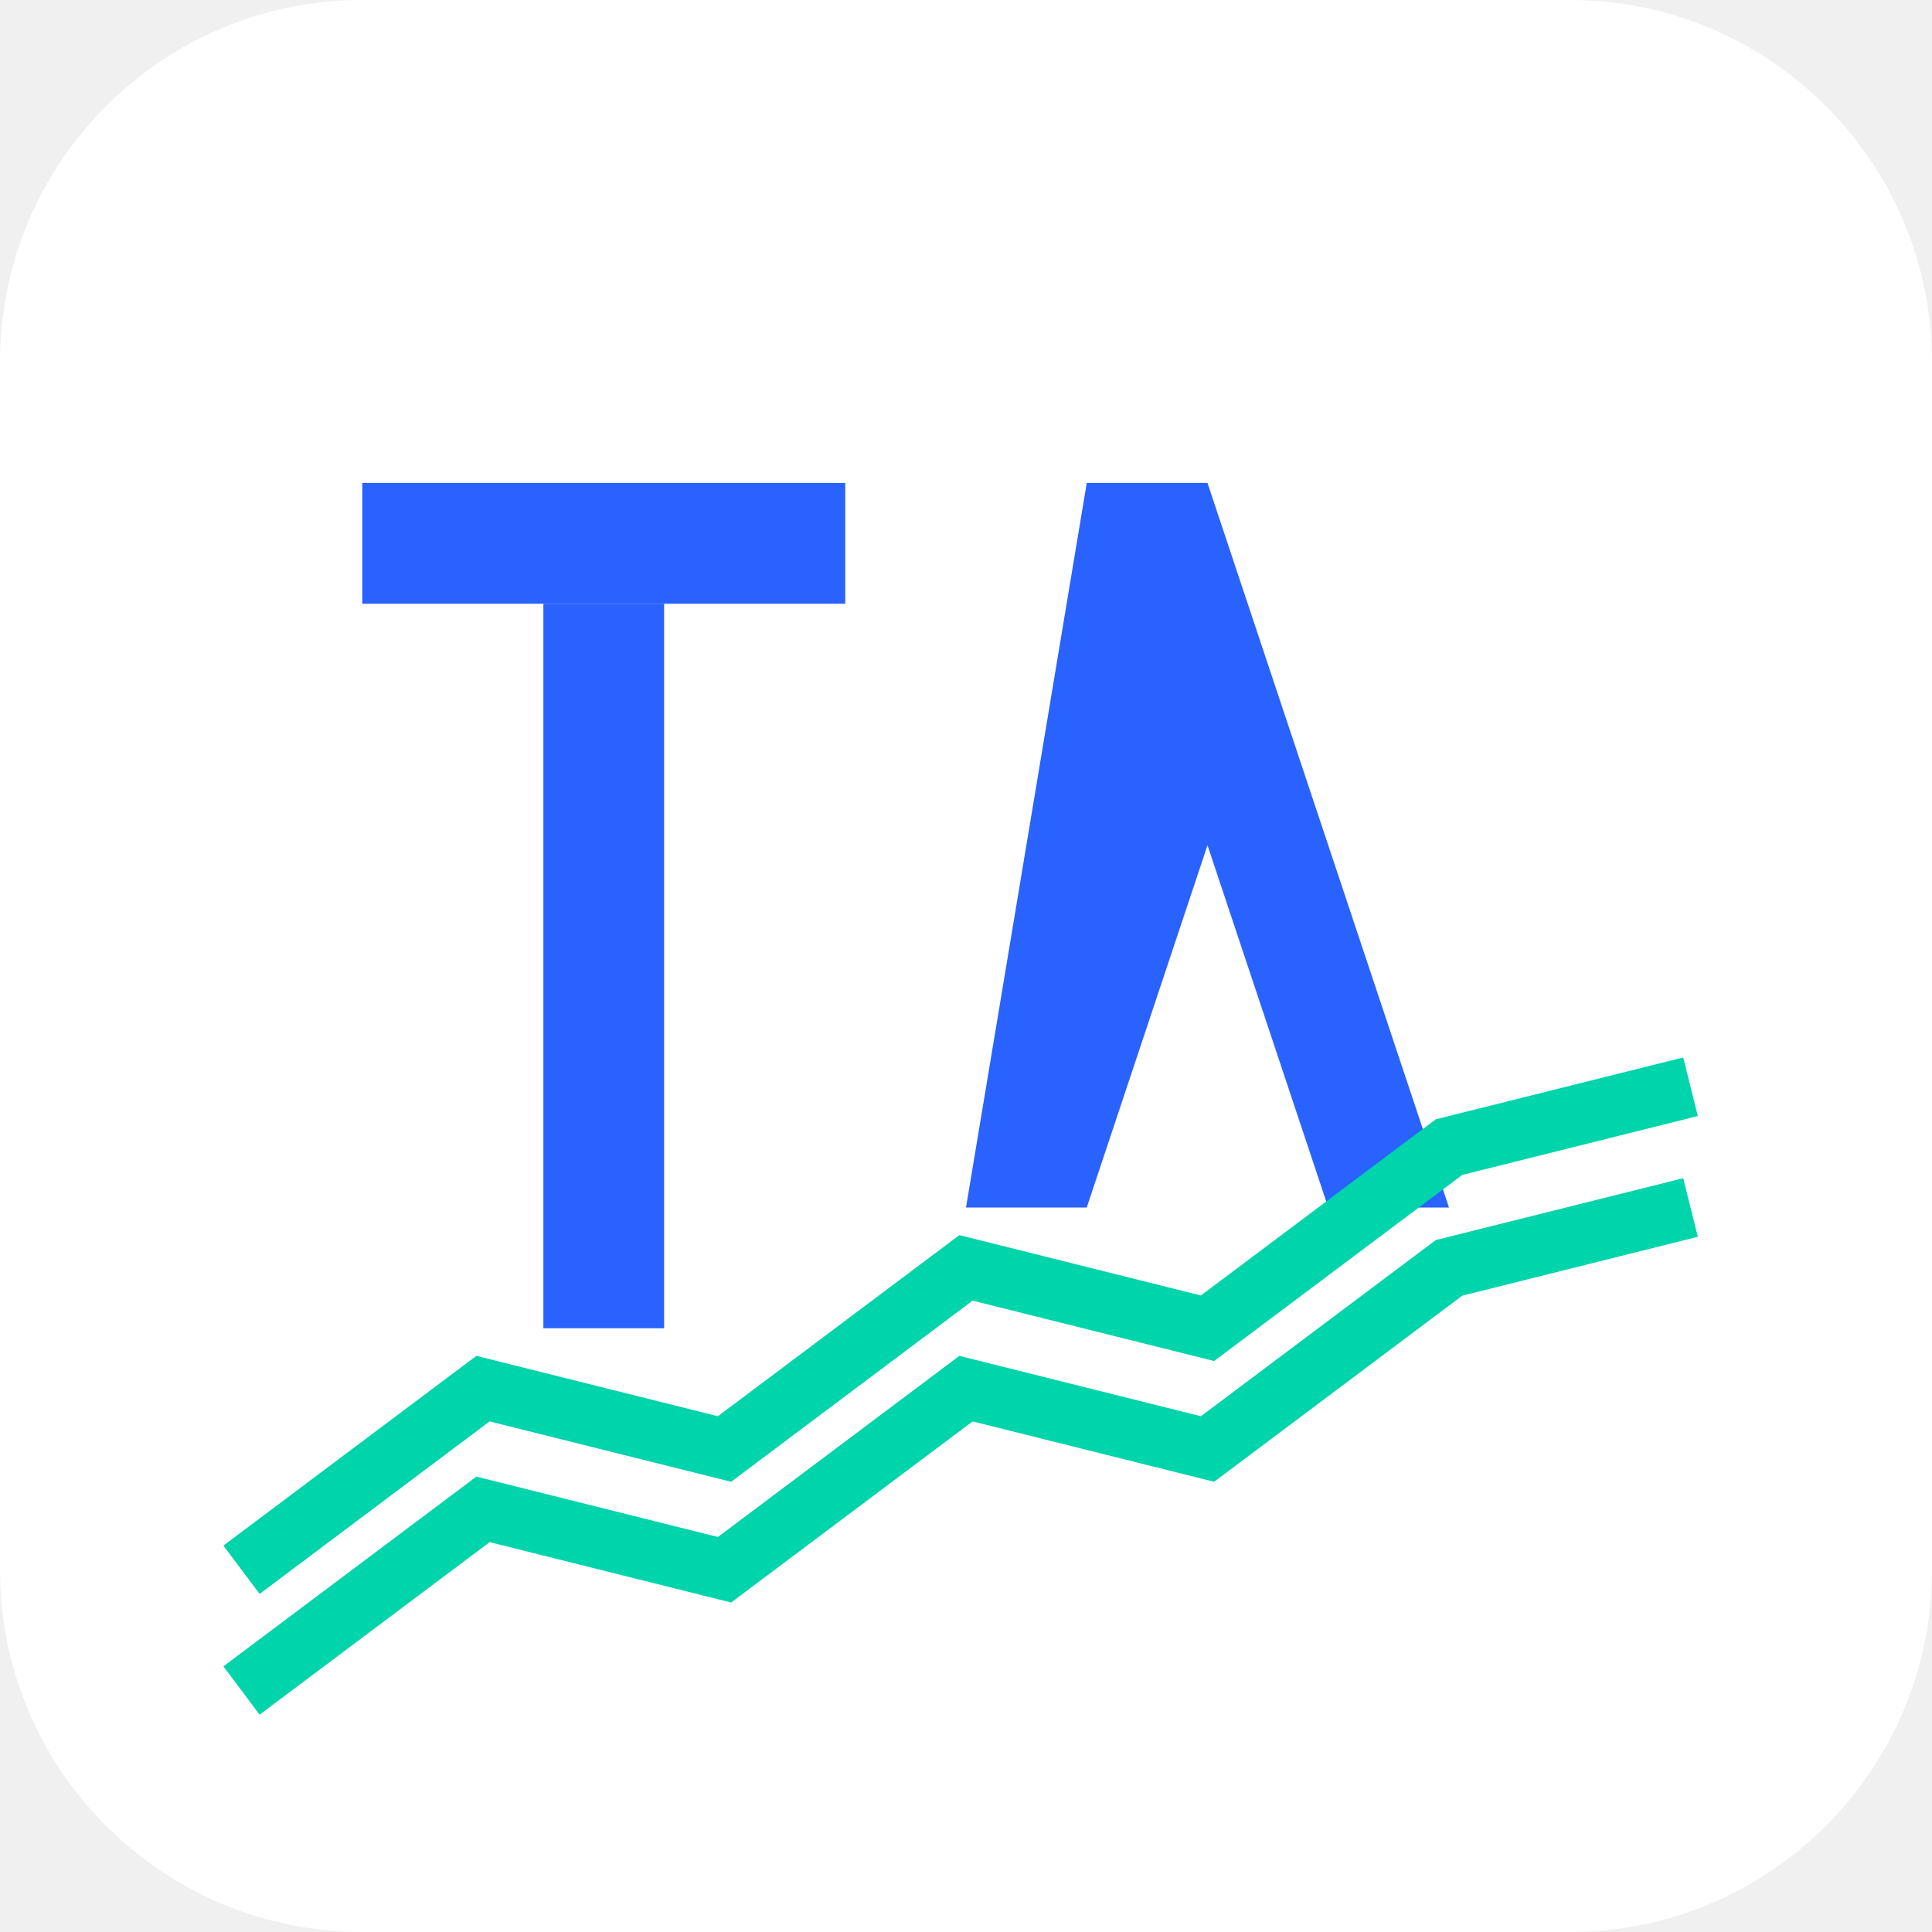
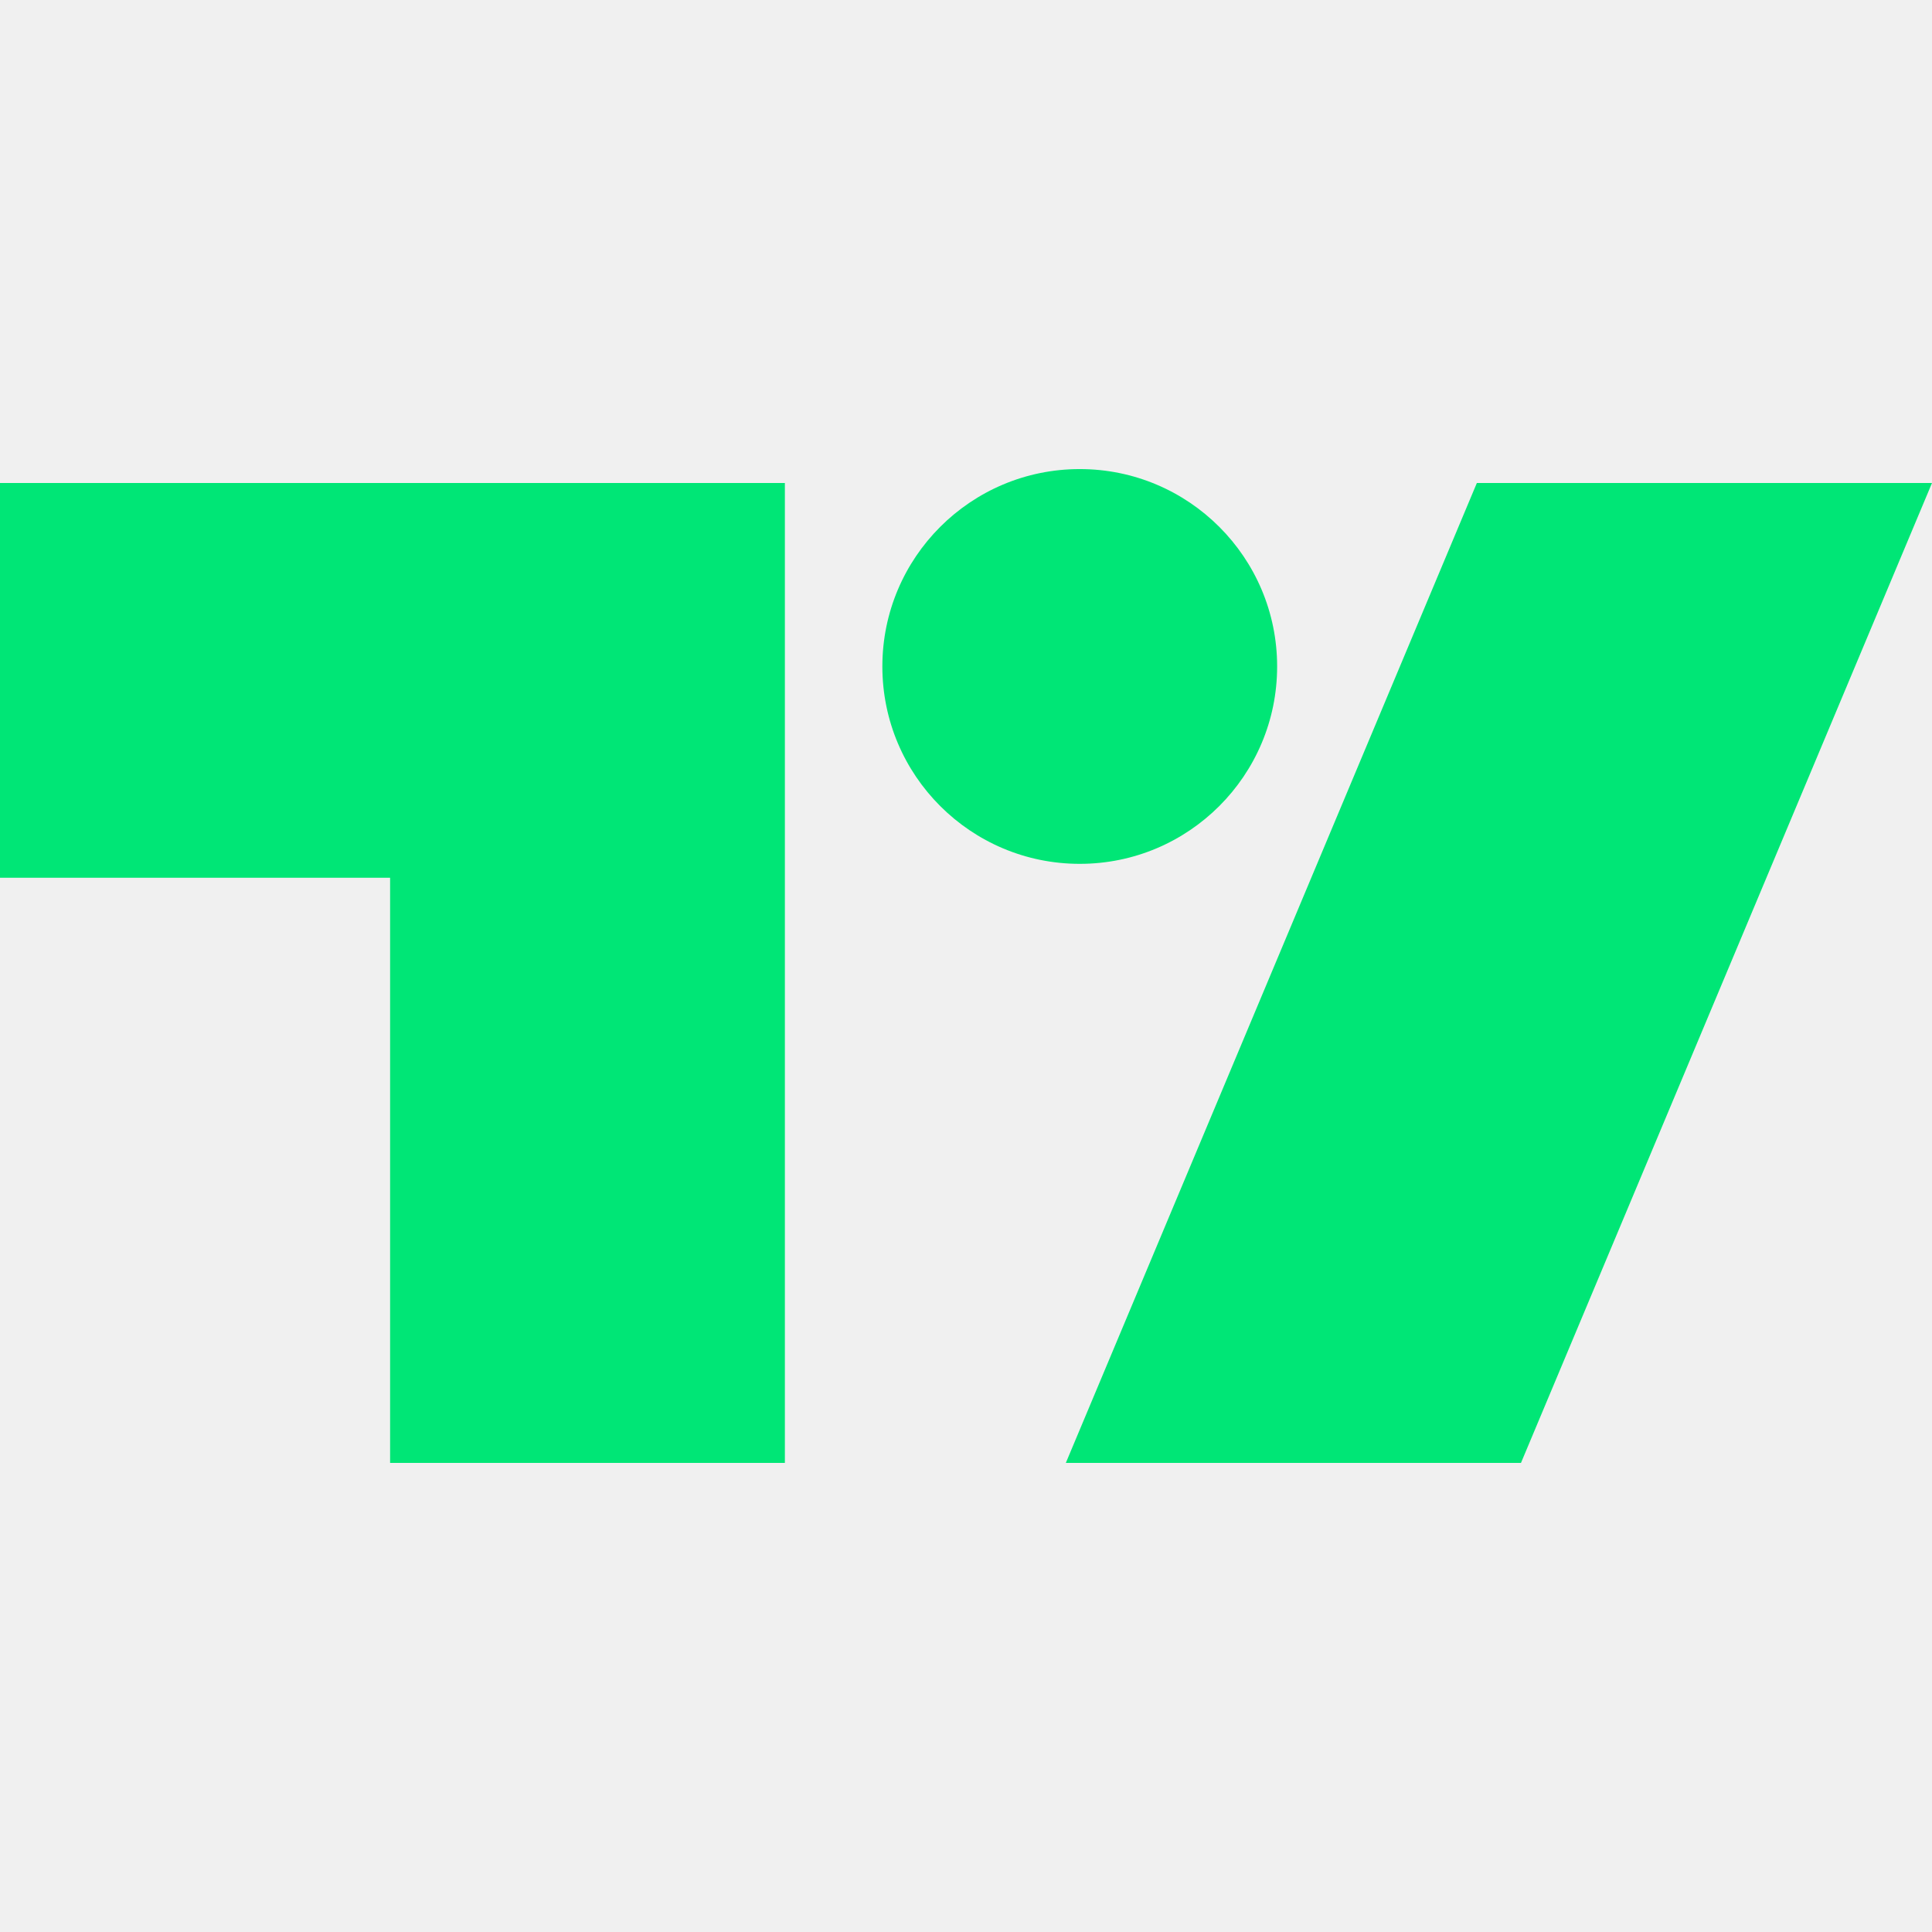
- <svg xmlns="http://www.w3.org/2000/svg" width="64" height="64" viewBox="0 0 64 64" fill="none">
-   <rect width="64" height="64" rx="12" fill="#FFFFFF" />
-   <g fill="#2962FF">
-     <rect x="12" y="16" width="16" height="4" />
-     <rect x="18" y="20" width="4" height="24" />
-     <polygon points="36,16 40,16 48,40 44,40 40,28 40,28 36,40 32,40" />
-   </g>
-   <g stroke="#00D4AA" stroke-width="2" fill="none">
-     <polyline points="8,52 16,46 24,48 32,42 40,44 48,38 56,36" />
-     <polyline points="8,56 16,50 24,52 32,46 40,48 48,42 56,40" />
-   </g>
+ <svg xmlns="http://www.w3.org/2000/svg" role="img" viewBox="0 0 24 24" width="48" height="48">
+   <path d="M15.865 8.279c0 1.354 -1.098 2.452 -2.452 2.452 -1.354 0 -2.452 -1.098 -2.452 -2.452 0 -1.354 1.098 -2.452 2.452 -2.452 1.354 0 2.452 1.098 2.452 2.452zM9.75 6H0v4.904h4.846v7.269H9.75Zm8.596 0H24l-5.106 12.173h-5.654z" fill="#00e676" stroke-width="1" />
</svg>
